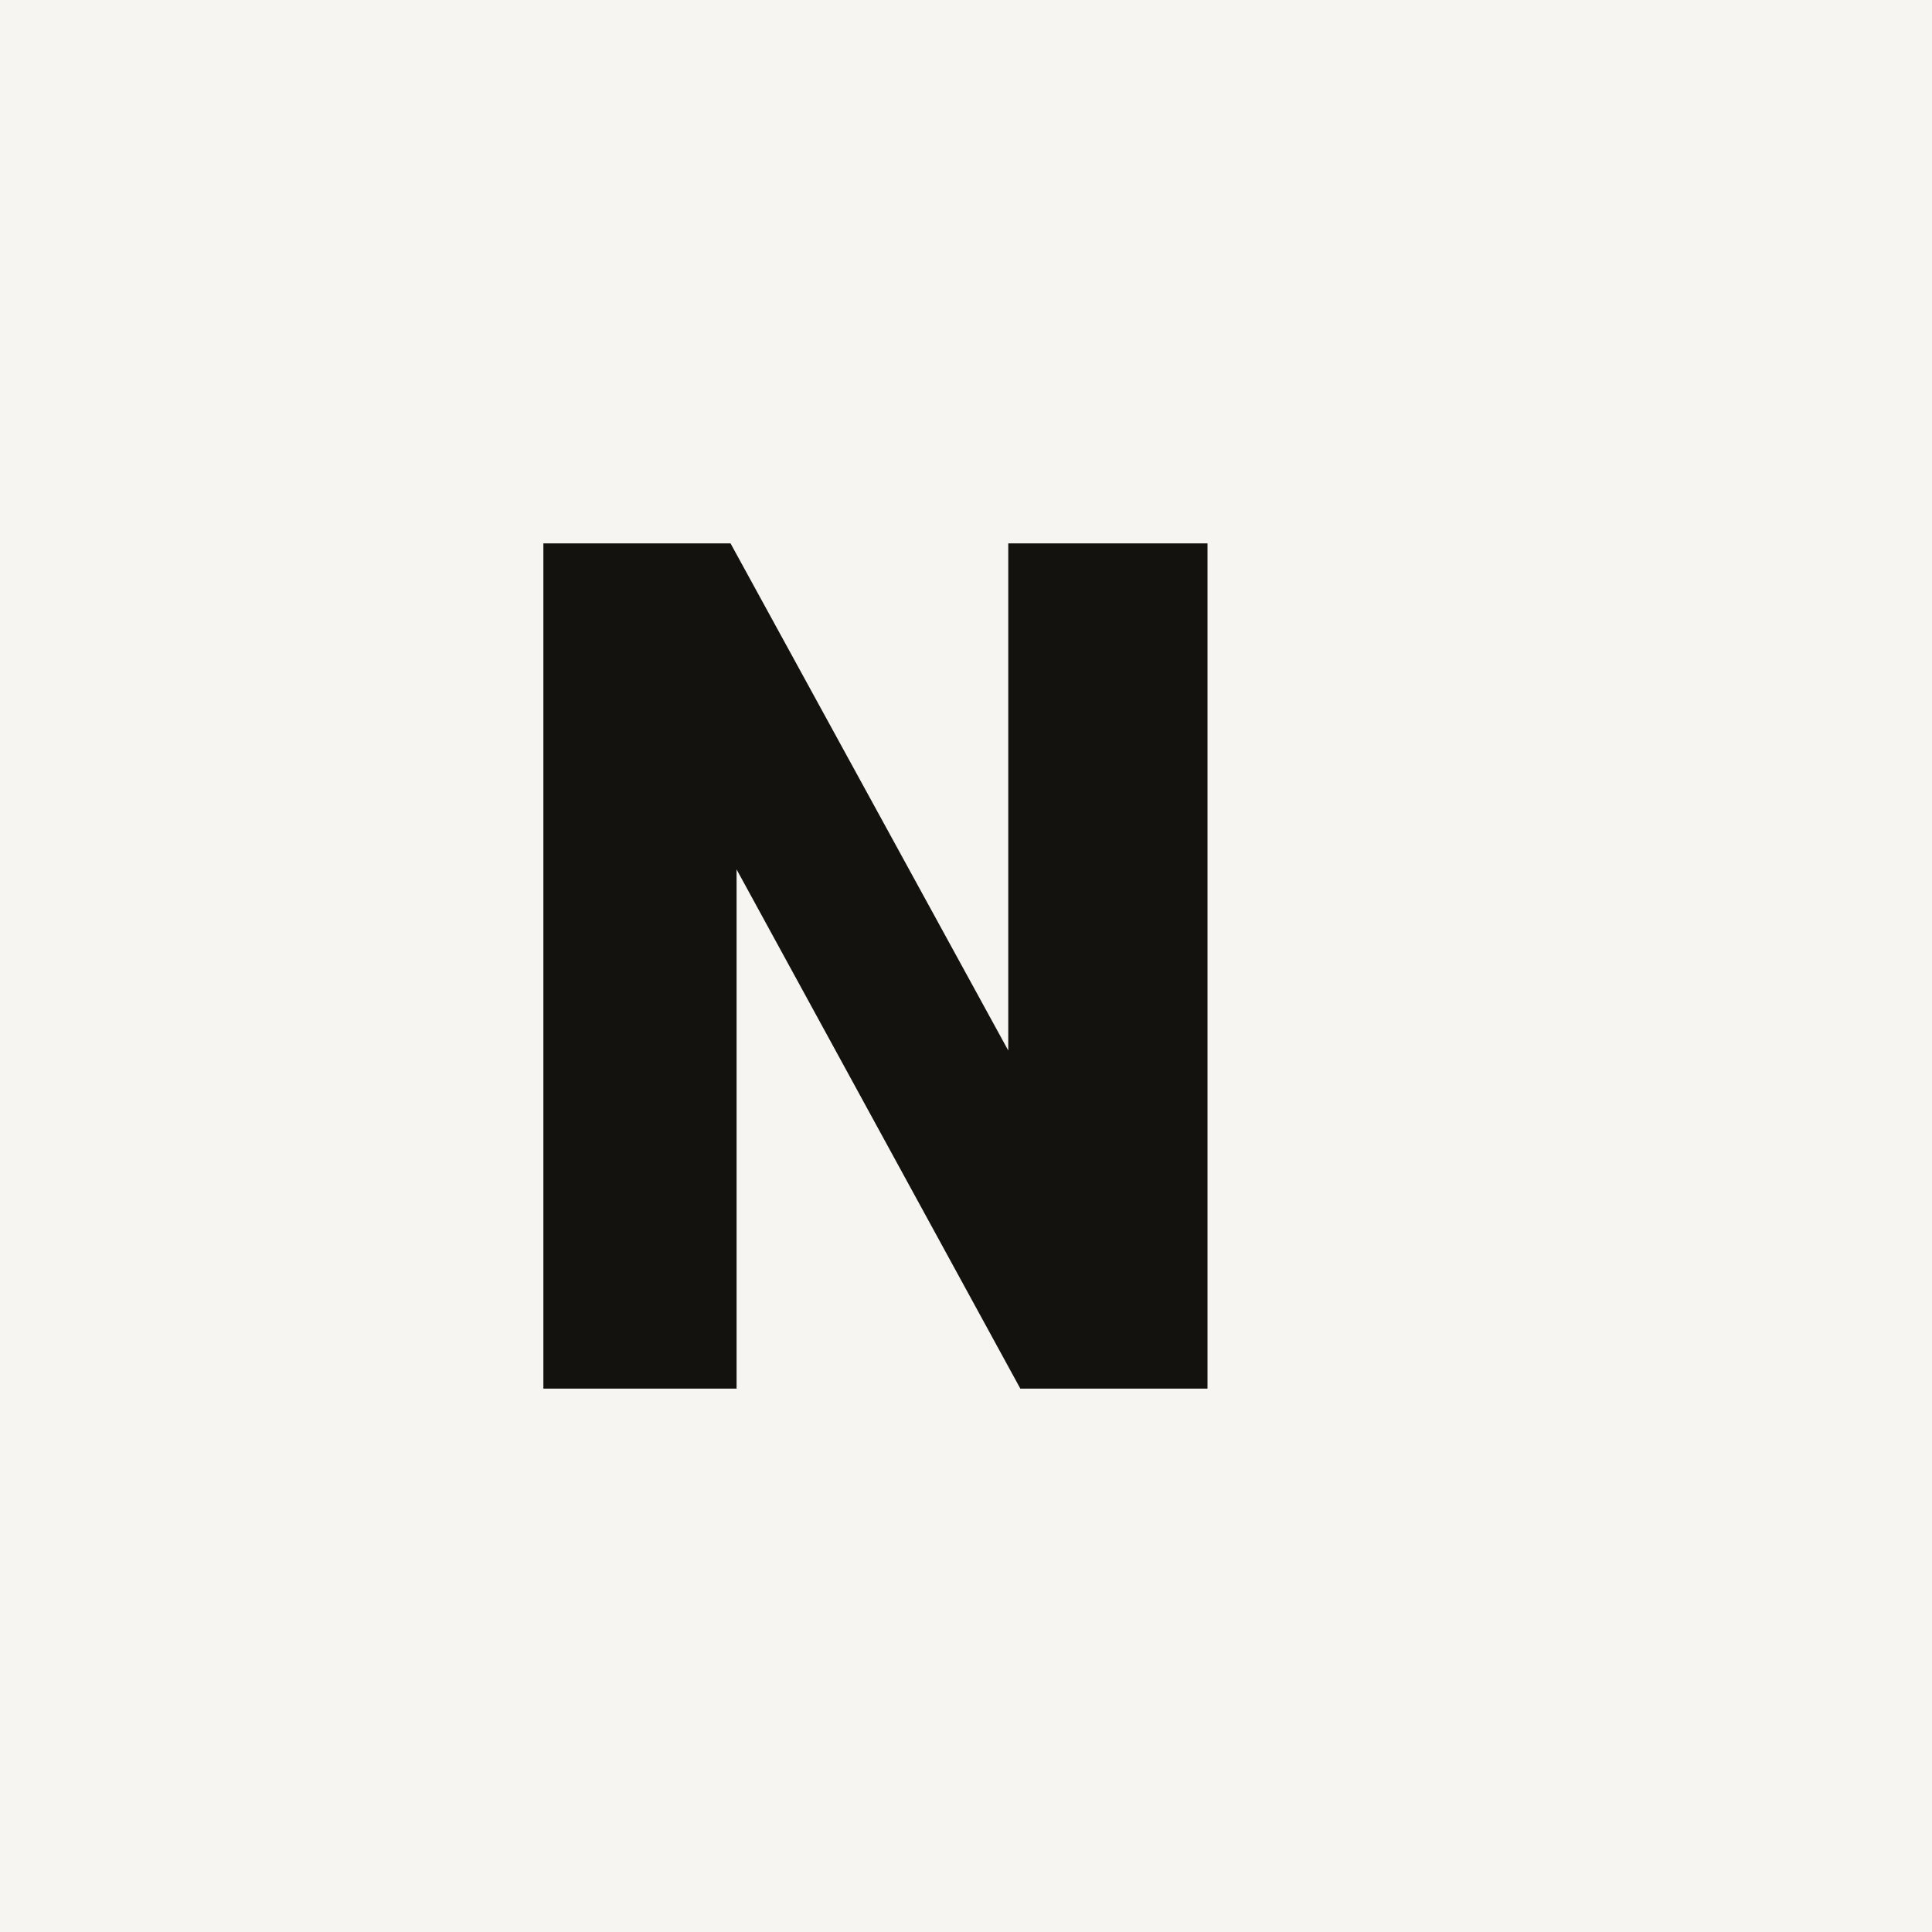
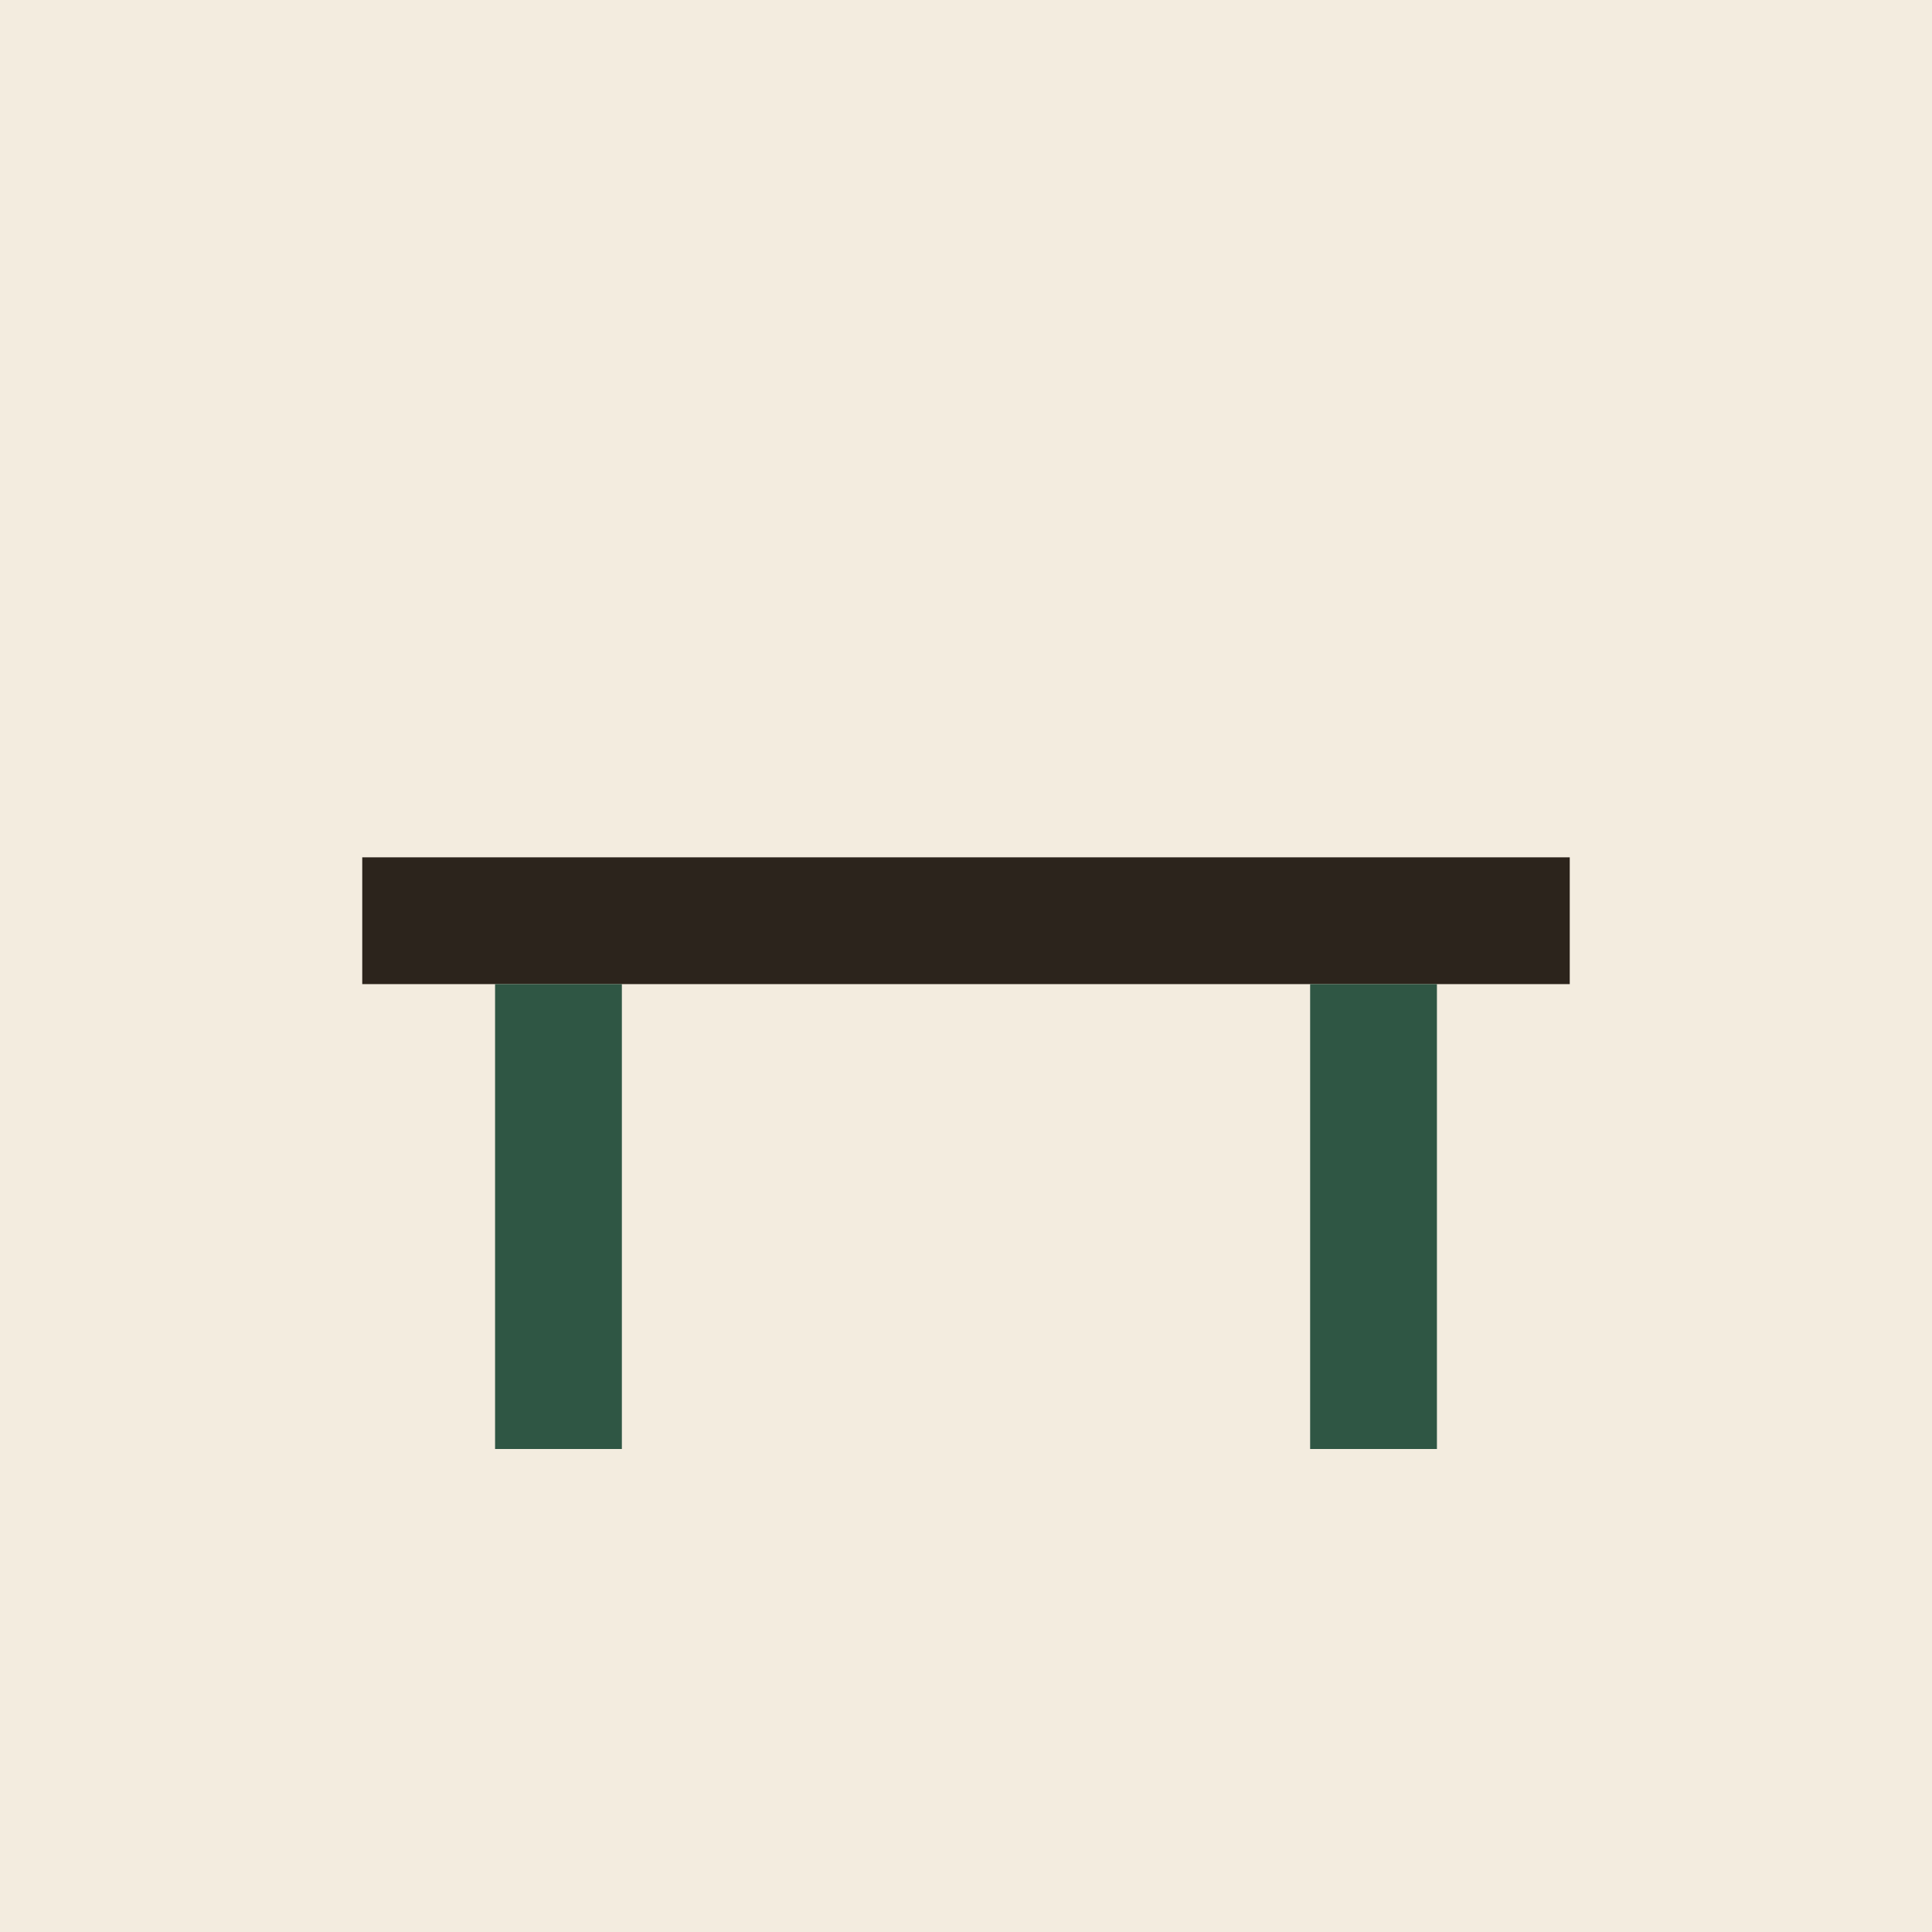
- <svg xmlns="http://www.w3.org/2000/svg" viewBox="0 0 32 32" fill="none">
-   <rect width="32" height="32" fill="#f6f5f2" />
-   <path d="M9 23V9h3.1l4.6 8.4V9H20v14h-3.1l-4.7-8.6V23H9z" fill="#14120f" />
+ <svg xmlns="http://www.w3.org/2000/svg" viewBox="0 0 32 32">
+   <rect width="32" height="32" fill="#f3ecdf" />
+   <path d="M6 14.2h20v2.1H6z" fill="#2c241c" />
+   <path d="M8.2 16.3h2.1V24H8.2zM21.7 16.3h2.1V24h-2.1z" fill="#2f5644" />
</svg>
